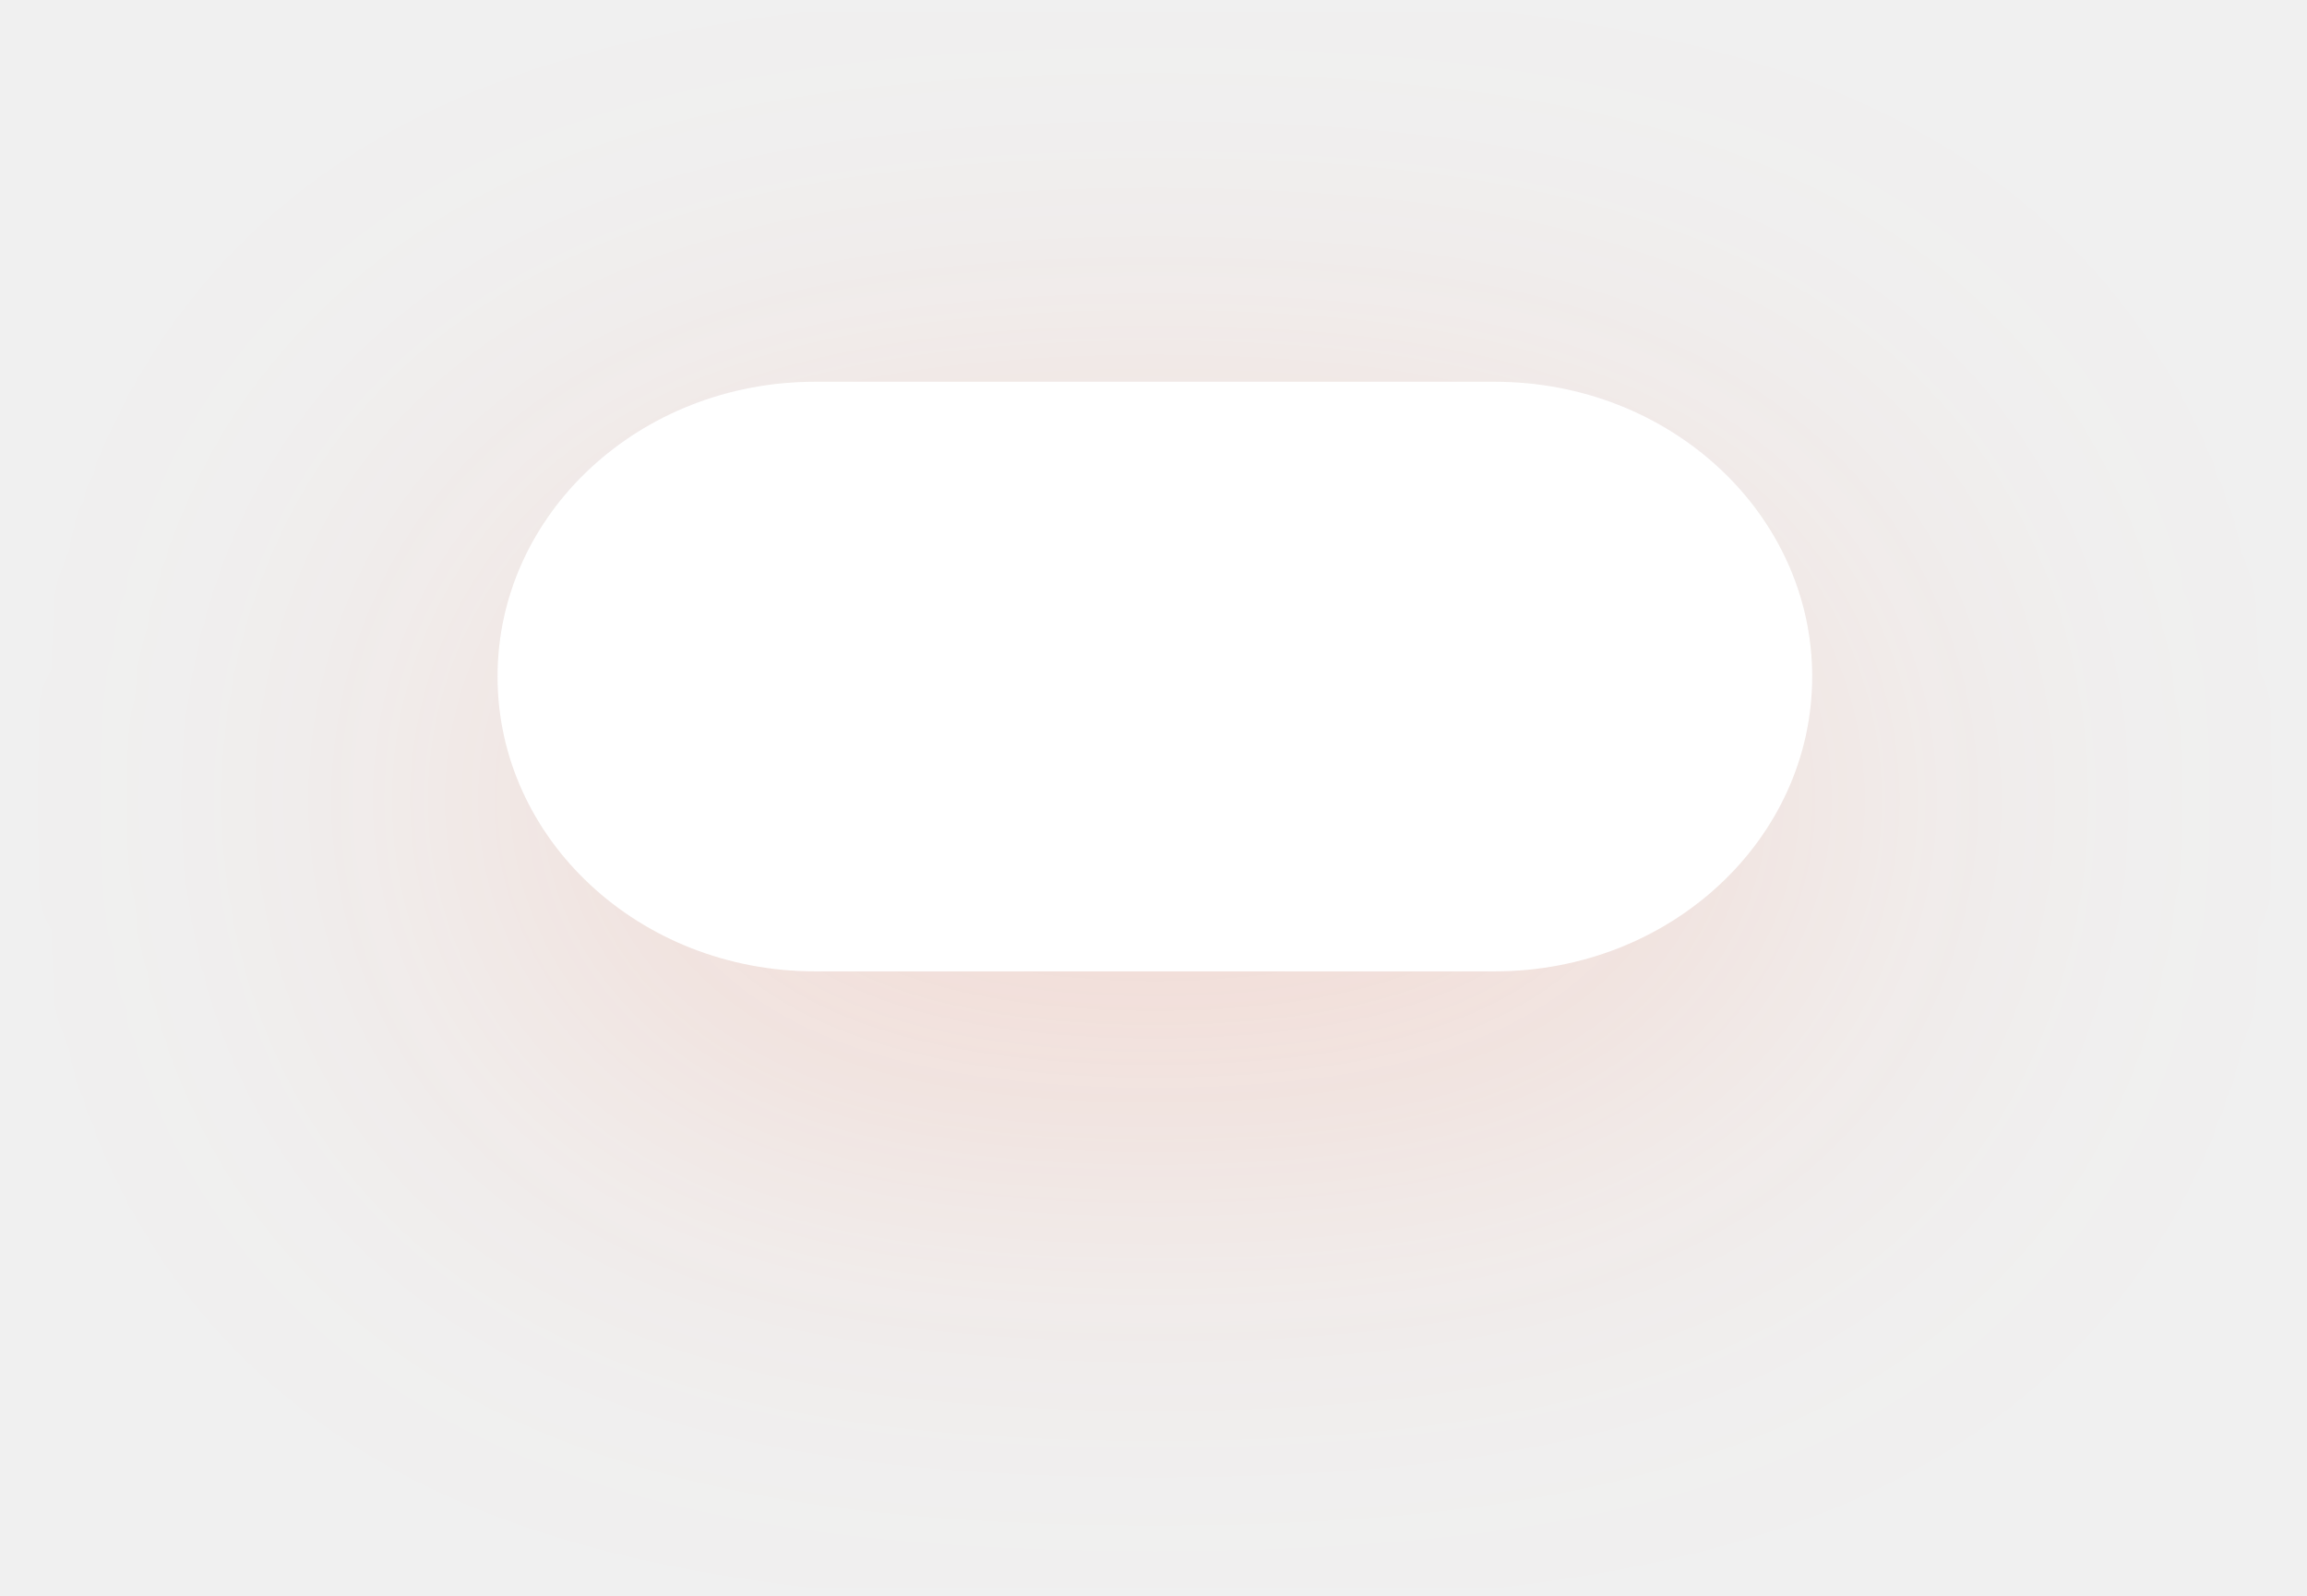
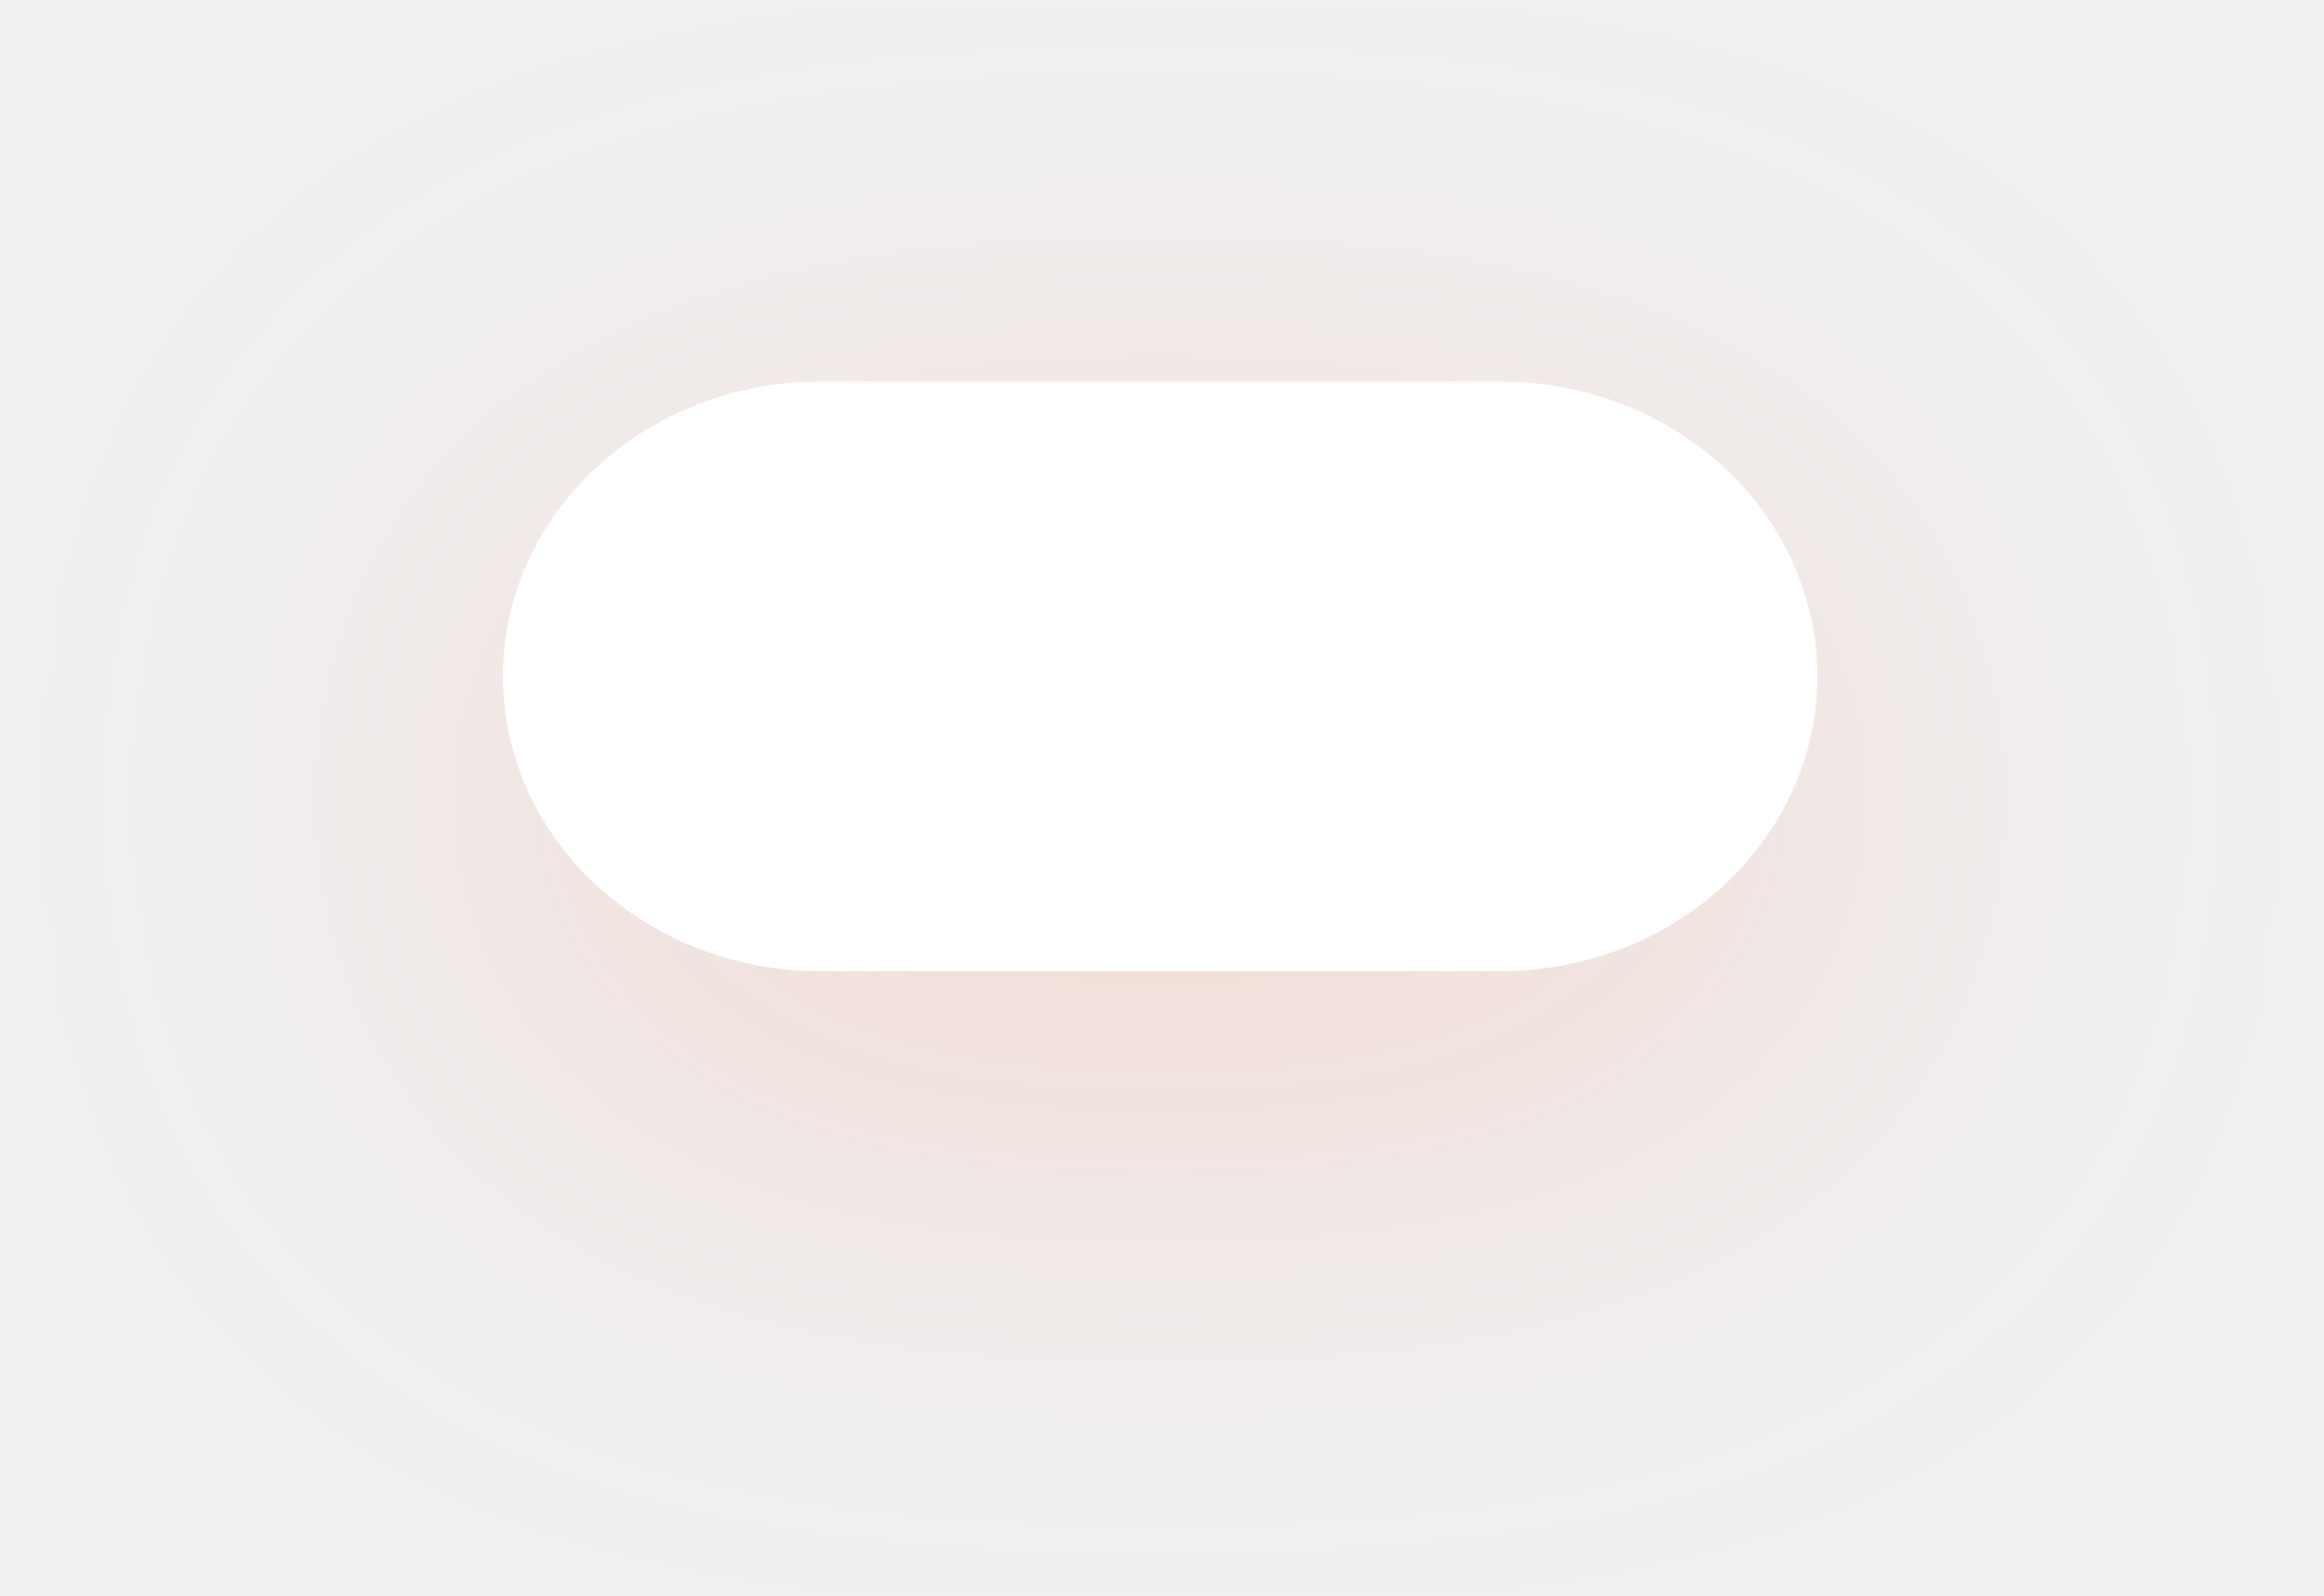
- <svg xmlns="http://www.w3.org/2000/svg" width="133" height="92" viewBox="0 0 133 92" fill="none">
-   <g filter="url(#filter0_d_275_1663)">
-     <path d="M86.18 22.015H46.978C36.875 22.015 28.684 29.626 28.684 39.015C28.684 48.404 36.875 56.015 46.978 56.015H86.18C96.283 56.015 104.474 48.404 104.474 39.015C104.474 29.626 96.283 22.015 86.18 22.015Z" fill="white" />
+ <svg xmlns="http://www.w3.org/2000/svg" width="134" height="92" viewBox="0 0 134 92" fill="none">
+   <g filter="url(#filter0_d_215_643)">
+     <path d="M86.496 22H47.294C37.191 22 29 29.611 29 39C29 48.389 37.191 56 47.294 56H86.496C96.599 56 104.789 48.389 104.789 39C104.789 29.611 96.599 22 86.496 22Z" fill="white" />
  </g>
  <defs>
-     <filter id="filter0_d_275_1663" x="0.282" y="0.713" width="132.593" height="90.804" filterUnits="userSpaceOnUse" color-interpolation-filters="sRGB">
+     <filter id="filter0_d_215_643" x="0.598" y="0.698" width="132.593" height="90.804" filterUnits="userSpaceOnUse" color-interpolation-filters="sRGB">
      <feFlood flood-opacity="0" result="BackgroundImageFix" />
      <feColorMatrix in="SourceAlpha" type="matrix" values="0 0 0 0 0 0 0 0 0 0 0 0 0 0 0 0 0 0 127 0" result="hardAlpha" />
      <feOffset dy="7.1" />
      <feGaussianBlur stdDeviation="14.201" />
      <feColorMatrix type="matrix" values="0 0 0 0 0.996 0 0 0 0 0.447 0 0 0 0 0.298 0 0 0 0.2 0" />
-       <feBlend mode="normal" in2="BackgroundImageFix" result="effect1_dropShadow_275_1663" />
-       <feBlend mode="normal" in="SourceGraphic" in2="effect1_dropShadow_275_1663" result="shape" />
+       <feBlend mode="normal" in2="BackgroundImageFix" result="effect1_dropShadow_215_643" />
+       <feBlend mode="normal" in="SourceGraphic" in2="effect1_dropShadow_215_643" result="shape" />
    </filter>
  </defs>
</svg>
